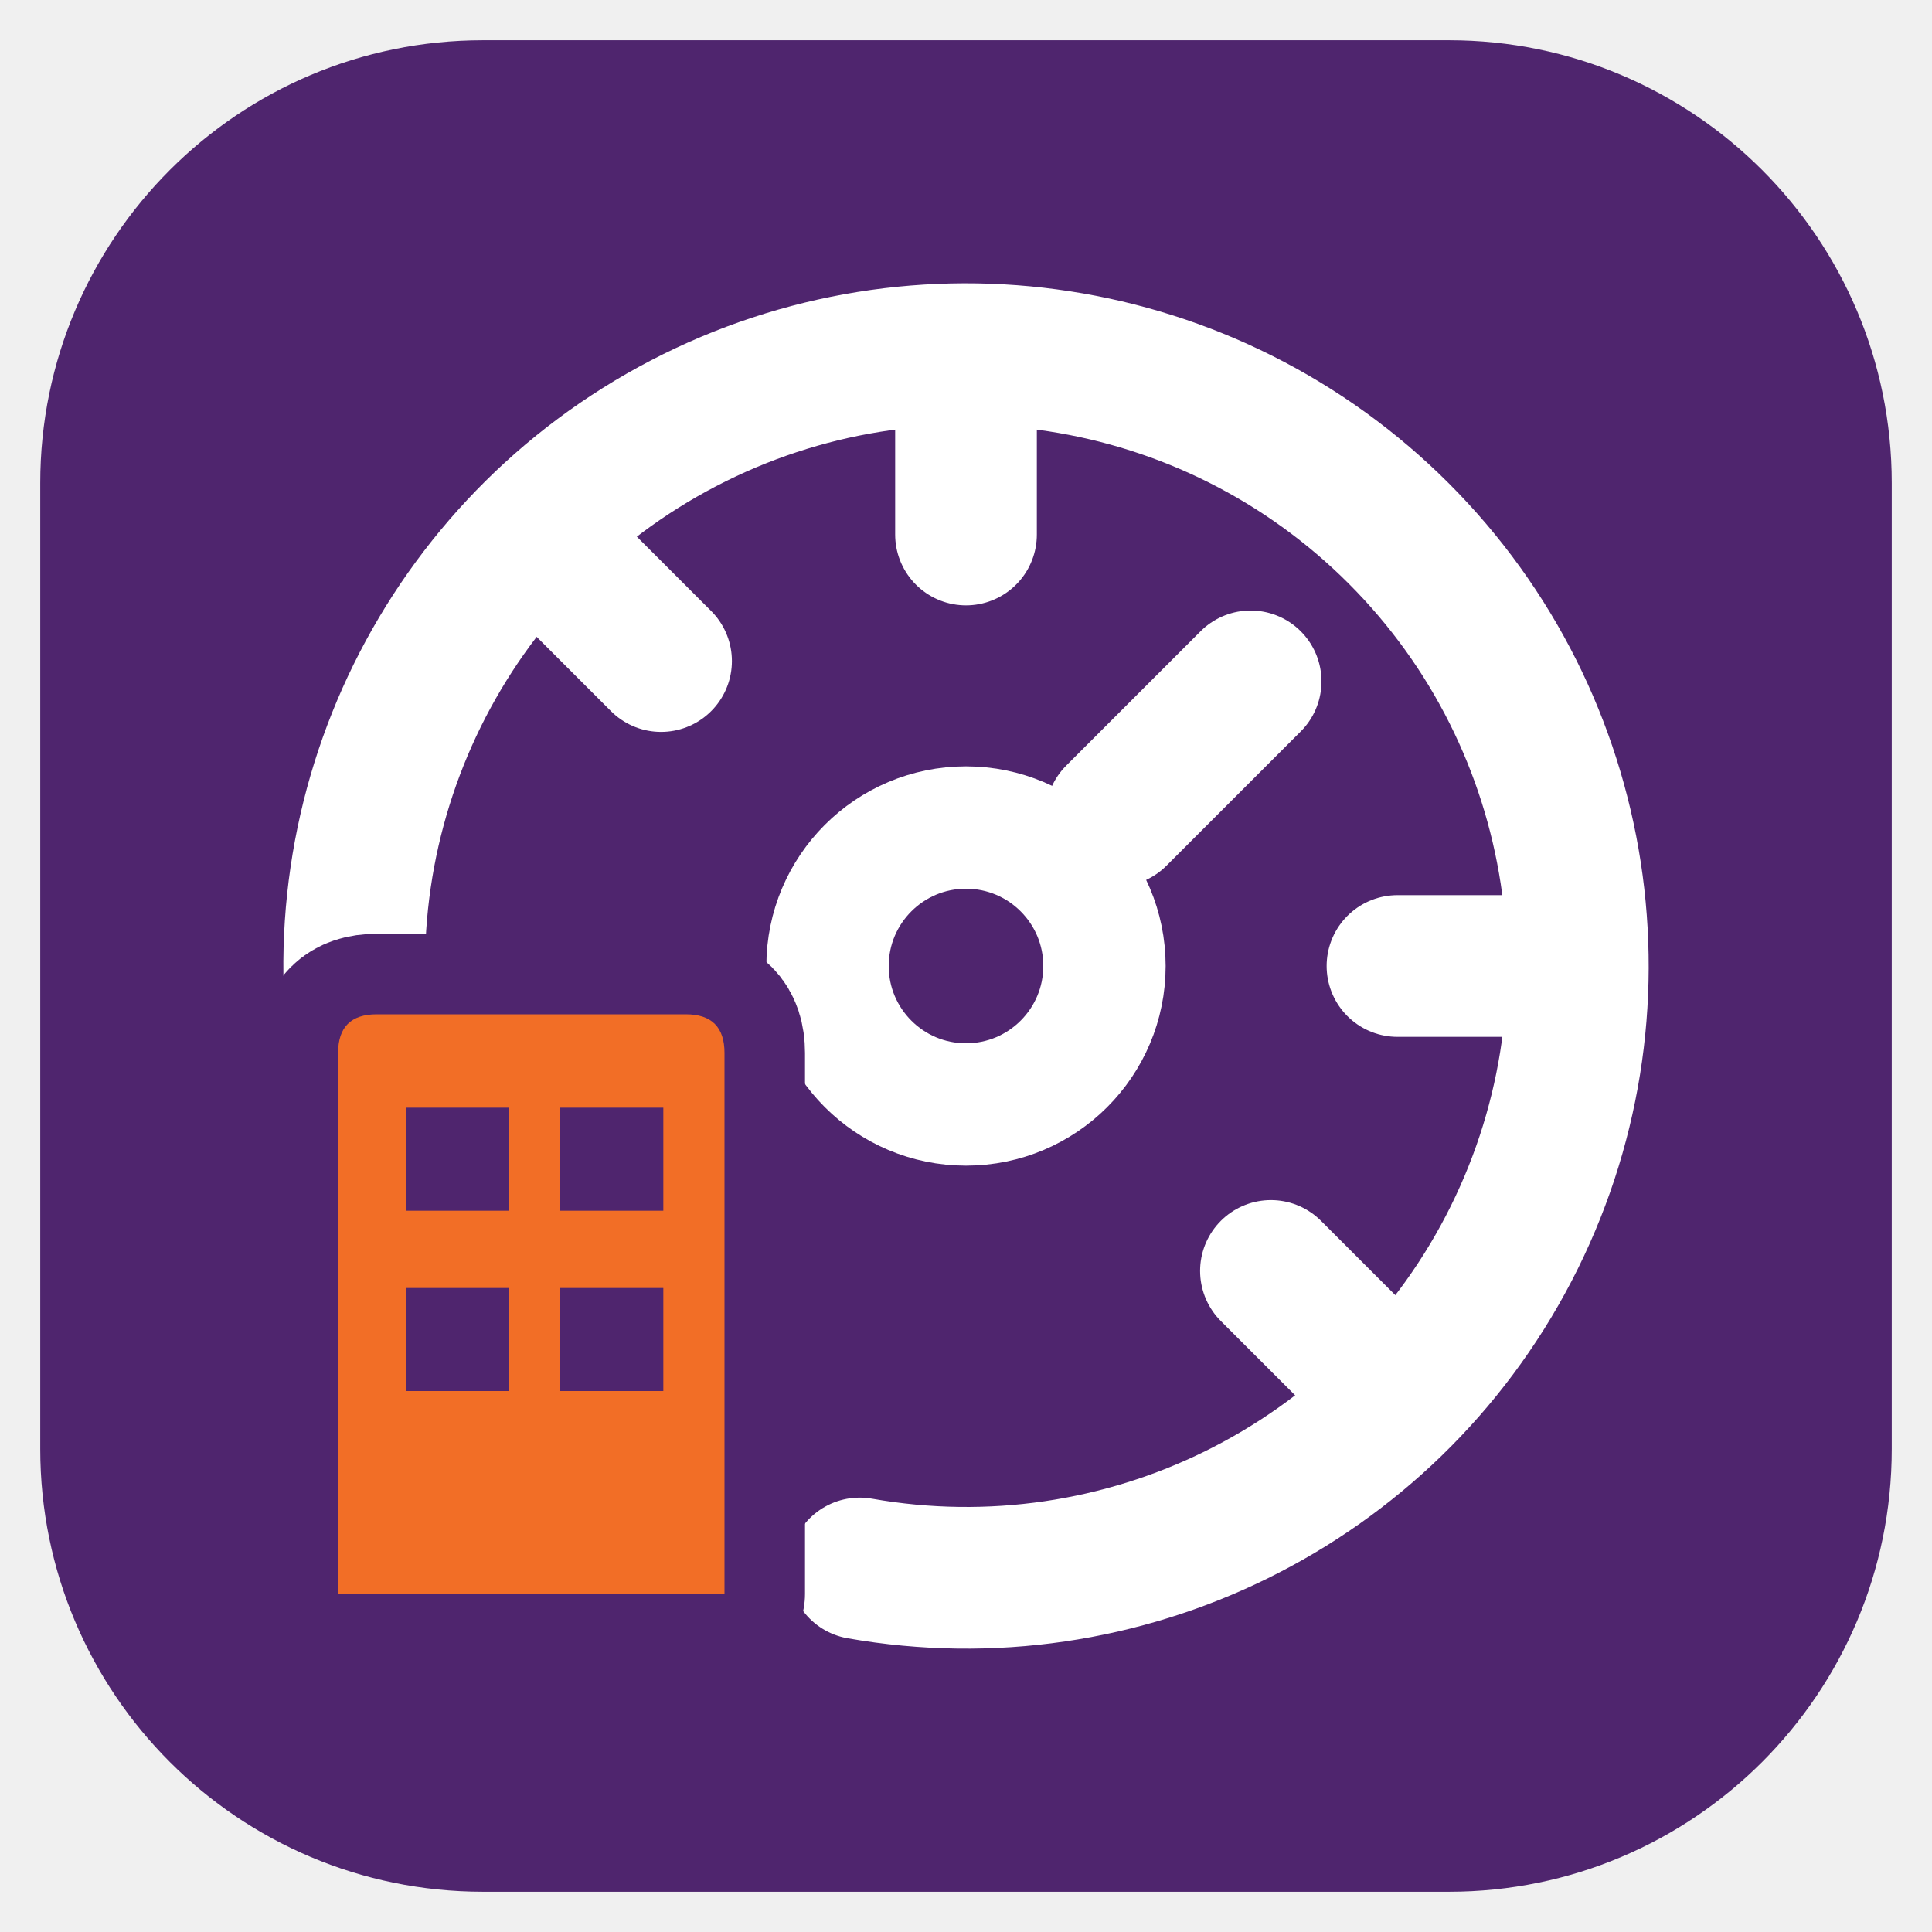
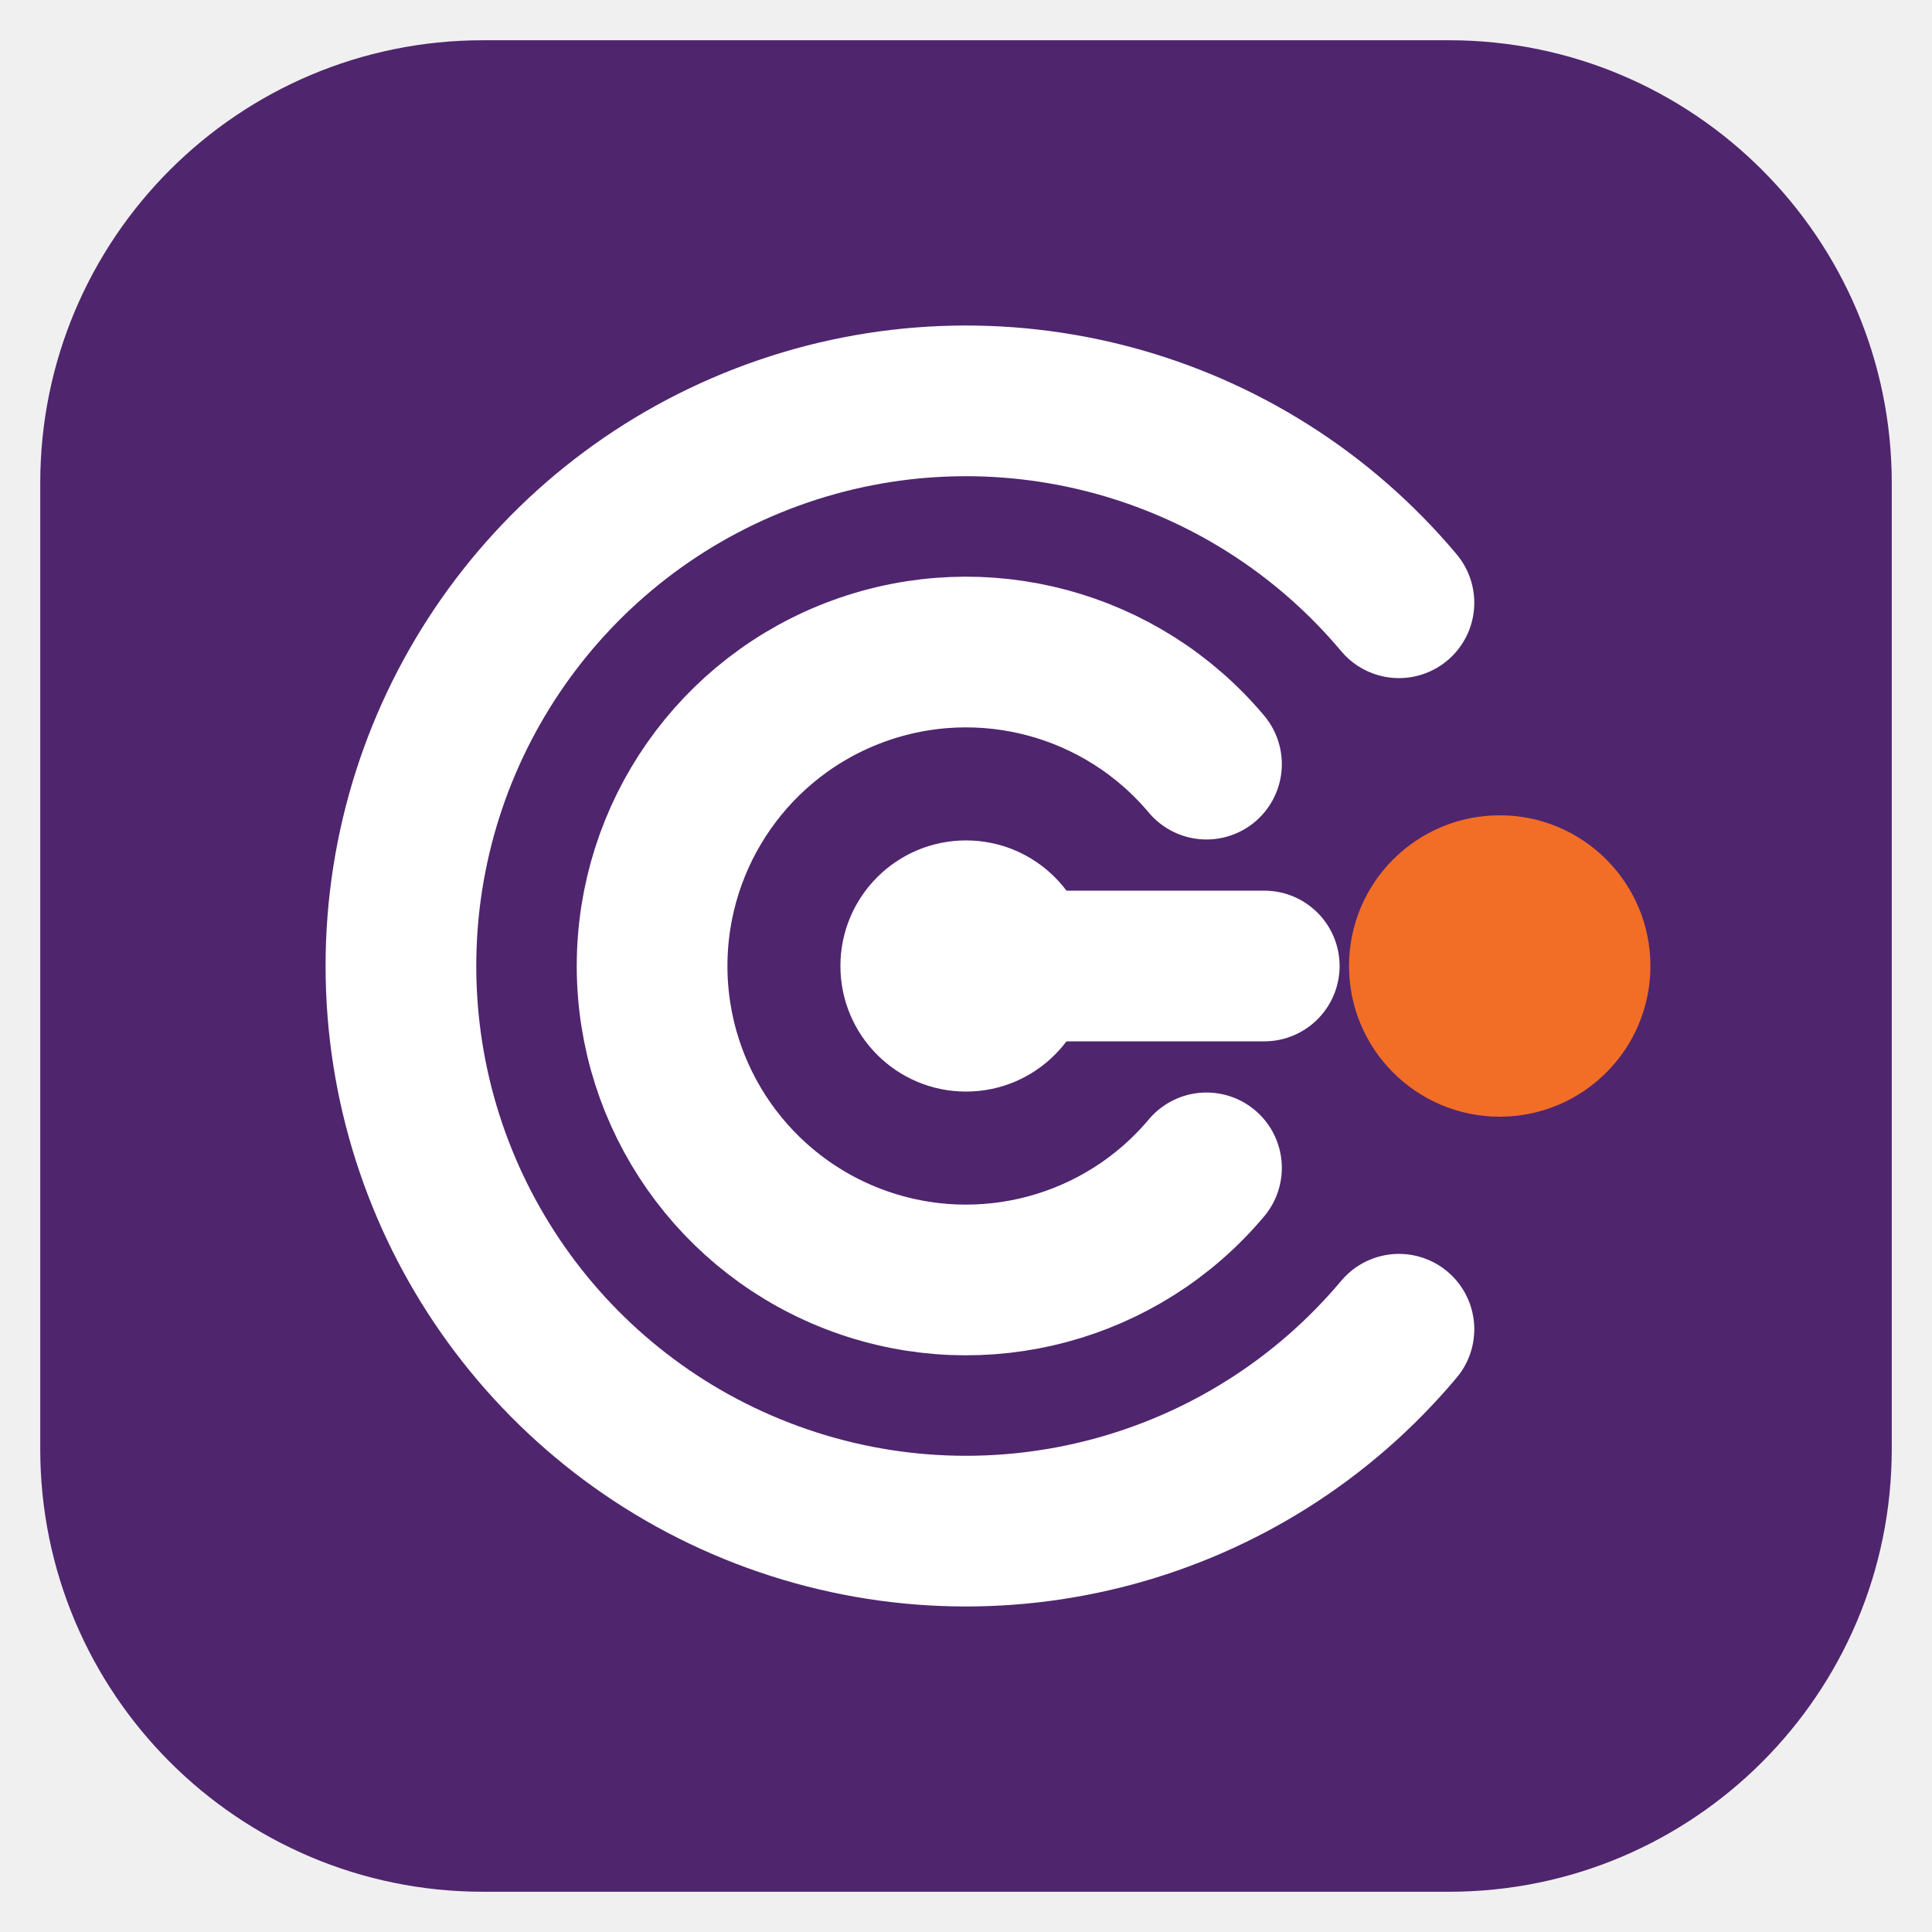
<svg xmlns="http://www.w3.org/2000/svg" viewBox="0 0 48 48">
  <rect x="1" y="1" width="46" height="46" rx="11" fill="#4f256e" />
-   <g transform="translate(24 24) scale(0.8) translate(-24 -24)">
-     <g fill="none" stroke="#ffffff" stroke-width="4.4" stroke-linecap="round" stroke-linejoin="round">
-       <path d="M5.29 27.3 A19 19 0 1 1 20.7 42.71" />
-       <path d="M11.27 11.27 L14.53 14.53 M24 6 V10.6 M42 24 H37.4 M36.73 36.73 L33.47 33.47" />
-       <circle cx="24" cy="24" r="4.3" stroke-width="3.8" />
-       <path d="M28.67 19.33 L32.84 15.16" />
+   <g transform="translate(24 24) scale(0.78) translate(-24 -24)">
+     <g fill="none" stroke="#ffffff" stroke-width="4.8" stroke-linecap="round">
+       <path d="M37.79 12.43 A18 18 0 1 0 37.79 35.57" />
+       <path d="M31.66 17.57 A10 10 0 1 0 31.66 30.43" />
+       <path d="M24 24 H33.5" />
    </g>
-     <path d="M4.5 43.5 V26.7 Q4.5 25.5 5.7 25.5 H15.3 Q16.5 25.5 16.5 26.7 V43.5 Z" fill="#4f256e" stroke="#4f256e" stroke-width="5" stroke-linejoin="round" />
-     <path d="M4.5 43.5 V26.7 Q4.5 25.5 5.7 25.5 H15.3 Q16.5 25.5 16.5 26.7 V43.5 Z M6.6 28.4 h3.2 v3.2 h-3.2 Z M11.4 28.4 h3.2 v3.2 h-3.2 Z M6.6 34 h3.2 v3.2 h-3.2 Z M11.4 34 h3.2 v3.2 h-3.2 Z" fill="#f26e26" fill-rule="evenodd" />
+     <circle cx="24" cy="24" r="4" fill="#ffffff" />
+     <circle cx="41" cy="24" r="4.8" fill="#f26e26" />
  </g>
</svg>
